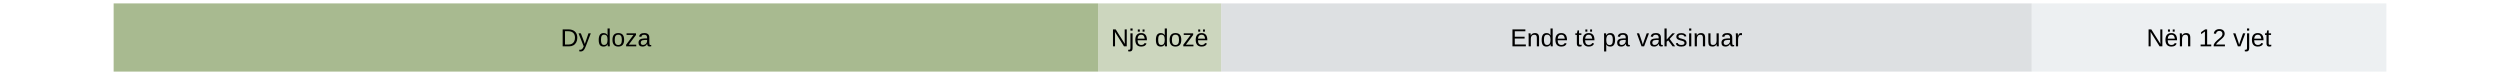
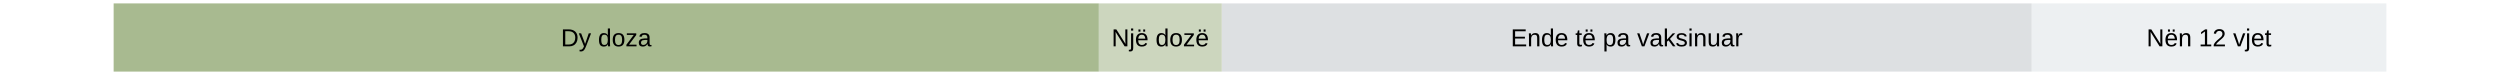
<svg xmlns="http://www.w3.org/2000/svg" class="svglite" width="720.00pt" height="21.60pt" viewBox="0 0 720.00 21.60">
  <defs>
    <style type="text/css">
    .svglite line, .svglite polyline, .svglite polygon, .svglite path, .svglite rect, .svglite circle {
      fill: none;
      stroke: #000000;
      stroke-linecap: round;
      stroke-linejoin: round;
      stroke-miterlimit: 10.00;
    }
  </style>
  </defs>
  <rect width="100%" height="100%" style="stroke: none; fill: none;" />
  <defs>
    <clipPath id="cpMC4wMHw3MjAuMDB8MC4wMHwyMS42MA==">
      <rect x="0.00" y="0.00" width="720.00" height="21.60" />
    </clipPath>
  </defs>
  <g clip-path="url(#cpMC4wMHw3MjAuMDB8MC4wMHwyMS42MA==)">
    <rect x="585.14" y="0.98" width="102.14" height="19.64" style="stroke-width: 1.07; stroke: none; stroke-linecap: square; stroke-linejoin: miter; fill: #EDF0F2;" />
-     <rect x="351.69" y="0.98" width="233.45" height="19.64" style="stroke-width: 1.07; stroke: none; stroke-linecap: square; stroke-linejoin: miter; fill: #DDE0E2;" />
-     <rect x="316.29" y="0.98" width="35.40" height="19.64" style="stroke-width: 1.07; stroke: none; stroke-linecap: square; stroke-linejoin: miter; fill: #CCD6BE;" />
-     <rect x="32.73" y="0.98" width="283.56" height="19.64" style="stroke-width: 1.07; stroke: none; stroke-linecap: square; stroke-linejoin: miter; fill: #A8BA90;" />
+     <rect x="351.87" y="0.98" width="233.26" height="19.64" style="stroke-width: 1.07; stroke: none; stroke-linecap: square; stroke-linejoin: miter; fill: #DDE0E2;" />
+     <rect x="316.46" y="0.98" width="35.41" height="19.64" style="stroke-width: 1.07; stroke: none; stroke-linecap: square; stroke-linejoin: miter; fill: #CCD6BE;" />
+     <rect x="32.73" y="0.98" width="283.73" height="19.64" style="stroke-width: 1.07; stroke: none; stroke-linecap: square; stroke-linejoin: miter; fill: #A8BA90;" />
    <text x="636.20" y="13.35" text-anchor="middle" style="font-size: 7.11px; font-family: Arial;" textLength="35.95px" lengthAdjust="spacingAndGlyphs">Nën 12 vjet</text>
-     <text x="468.41" y="13.35" text-anchor="middle" style="font-size: 7.11px; font-family: Arial;" textLength="66.78px" lengthAdjust="spacingAndGlyphs">Ende të pa vaksinuar</text>
-     <text x="333.99" y="13.35" text-anchor="middle" style="font-size: 7.11px; font-family: Arial;" textLength="28.05px" lengthAdjust="spacingAndGlyphs">Një dozë</text>
-     <text x="174.51" y="13.35" text-anchor="middle" style="font-size: 7.11px; font-family: Arial;" textLength="26.08px" lengthAdjust="spacingAndGlyphs">Dy doza</text>
+     <text x="468.50" y="13.35" text-anchor="middle" style="font-size: 7.11px; font-family: Arial;" textLength="66.78px" lengthAdjust="spacingAndGlyphs">Ende të pa vaksinuar</text>
+     <text x="334.17" y="13.35" text-anchor="middle" style="font-size: 7.11px; font-family: Arial;" textLength="28.05px" lengthAdjust="spacingAndGlyphs">Një dozë</text>
+     <text x="174.59" y="13.35" text-anchor="middle" style="font-size: 7.11px; font-family: Arial;" textLength="26.08px" lengthAdjust="spacingAndGlyphs">Dy doza</text>
  </g>
</svg>
